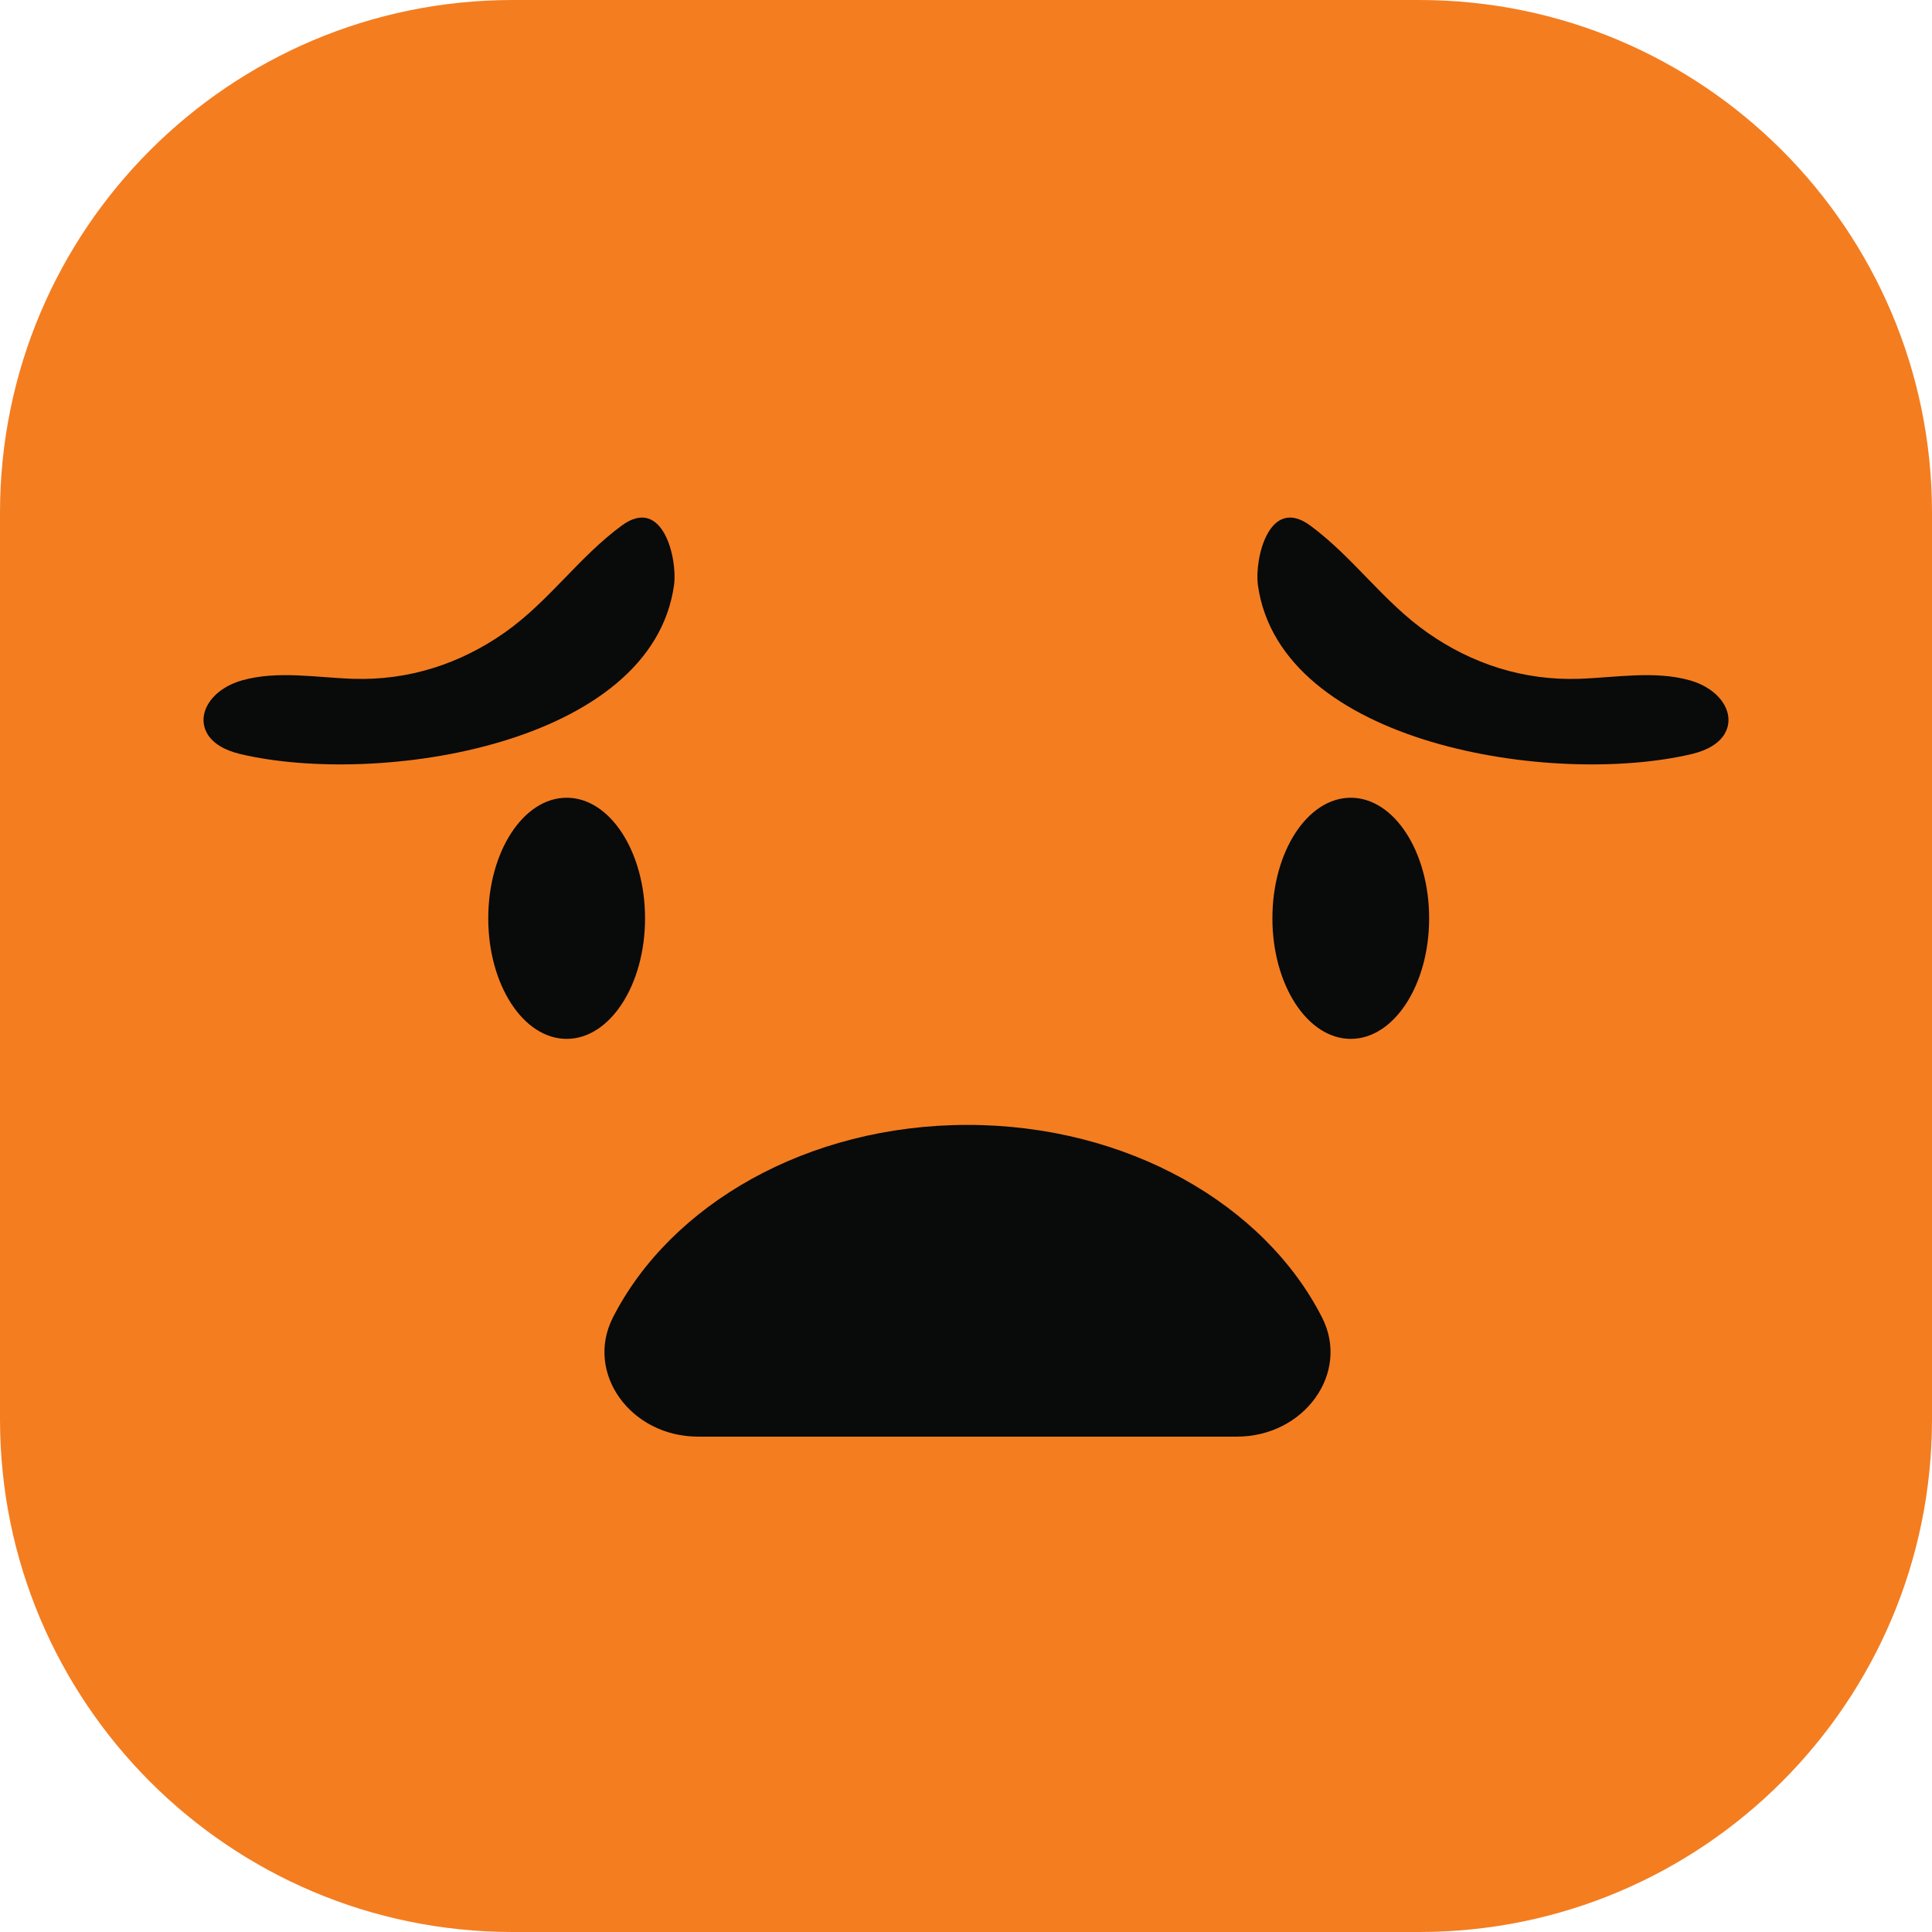
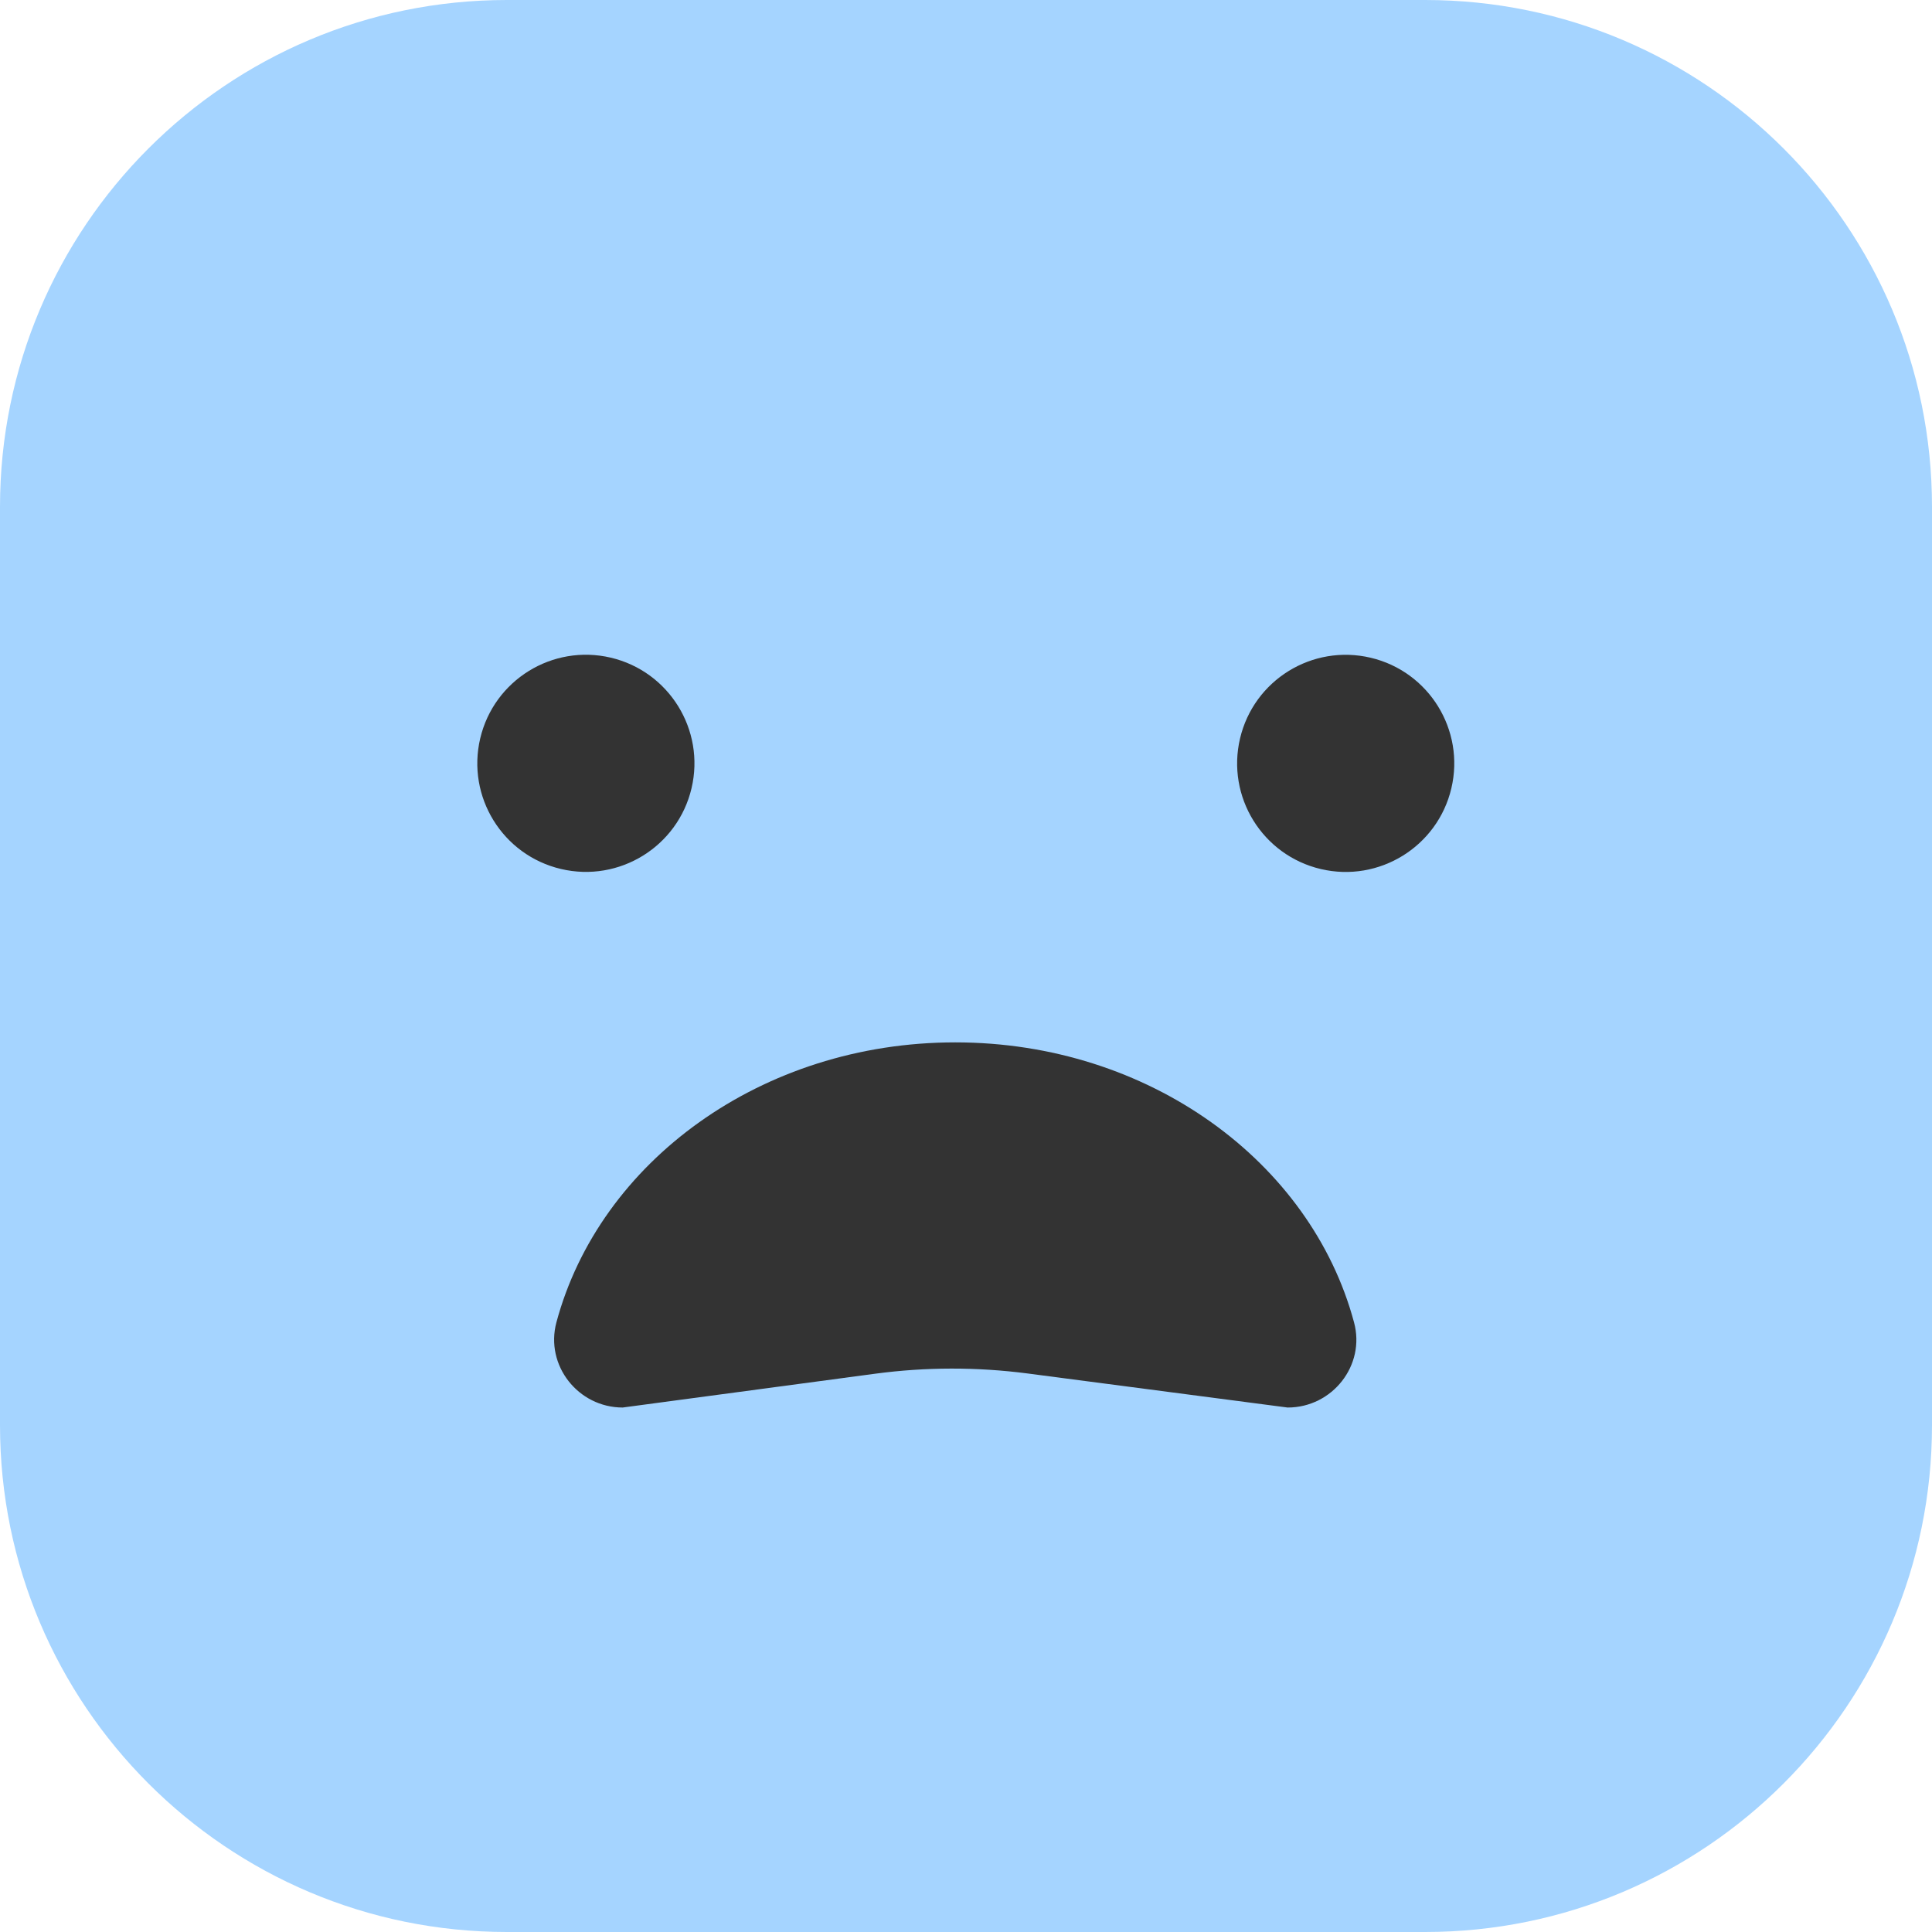
<svg xmlns="http://www.w3.org/2000/svg" width="32" height="32" viewBox="0 0 32 32" fill="none">
-   <path d="M23.508 0H8.492C3.802 0 0 3.802 0 8.492V23.508C0 28.198 3.802 32 8.492 32H23.508C28.198 32 32 28.198 32 23.508V8.492C32 3.802 28.198 0 23.508 0Z" fill="#F47D20" />
-   <path d="M9.386 17.207C10.103 17.207 10.684 16.313 10.684 15.21C10.684 14.107 10.103 13.213 9.386 13.213C8.668 13.213 8.087 14.107 8.087 15.21C8.087 16.313 8.668 17.207 9.386 17.207Z" fill="#090A0A" />
-   <path d="M22.373 17.207C23.09 17.207 23.671 16.313 23.671 15.21C23.671 14.107 23.09 13.213 22.373 13.213C21.656 13.213 21.075 14.107 21.075 15.21C21.075 16.313 21.656 17.207 22.373 17.207Z" fill="#090A0A" />
-   <path d="M20.488 23.795C21.601 23.795 22.367 22.742 21.897 21.821C20.944 19.95 18.673 18.632 16.024 18.632C13.375 18.632 11.107 19.95 10.152 21.821C9.683 22.742 10.447 23.795 11.56 23.795H20.486H20.488Z" fill="#090A0A" />
-   <path d="M3.436 12.158C3.523 12.301 3.698 12.422 3.974 12.488C6.274 13.034 10.794 12.337 11.164 9.692C11.224 9.258 10.981 8.203 10.298 8.705C9.58 9.233 9.088 9.968 8.348 10.485C7.62 10.993 6.77 11.274 5.847 11.243C5.249 11.224 4.599 11.103 4.013 11.268C3.486 11.417 3.245 11.84 3.436 12.156V12.158Z" fill="#090A0A" />
-   <path d="M28.564 12.158C28.477 12.301 28.302 12.422 28.026 12.488C25.726 13.034 21.206 12.337 20.835 9.692C20.776 9.258 21.019 8.203 21.702 8.705C22.419 9.233 22.911 9.968 23.652 10.485C24.379 10.993 25.23 11.274 26.152 11.243C26.75 11.224 27.401 11.103 27.987 11.268C28.514 11.417 28.755 11.84 28.564 12.156V12.158Z" fill="#090A0A" />
+   <path d="M23.604 0H8.396C3.759 0 0 3.759 0 8.396V23.604C0 28.241 3.759 32 8.396 32H23.604C28.241 32 32 28.241 32 23.604V8.396C32 3.759 28.241 0 23.604 0Z" fill="#A5D4FF" />
+   <path d="M21.329 23.313C22.068 23.313 22.62 22.614 22.427 21.902C21.713 19.242 19.028 17.265 15.822 17.265C12.615 17.265 9.93 19.242 9.216 21.902C9.025 22.616 9.577 23.313 10.314 23.313L14.496 22.753C15.333 22.641 16.182 22.64 17.02 22.749L21.326 23.313H21.329Z" fill="#333333" />
+   <path d="M11.454 13.056C11.682 12.09 11.083 11.121 10.117 10.893C9.15 10.665 8.182 11.264 7.954 12.23C7.726 13.197 8.324 14.165 9.291 14.393C10.257 14.621 11.226 14.023 11.454 13.056Z" fill="#333333" />
+   <path d="M24.039 13.057C24.267 12.091 23.668 11.122 22.702 10.894C21.735 10.666 20.767 11.264 20.539 12.231C20.311 13.197 20.909 14.166 21.876 14.394C22.842 14.622 23.811 14.023 24.039 13.057Z" fill="#333333" />
</svg>
